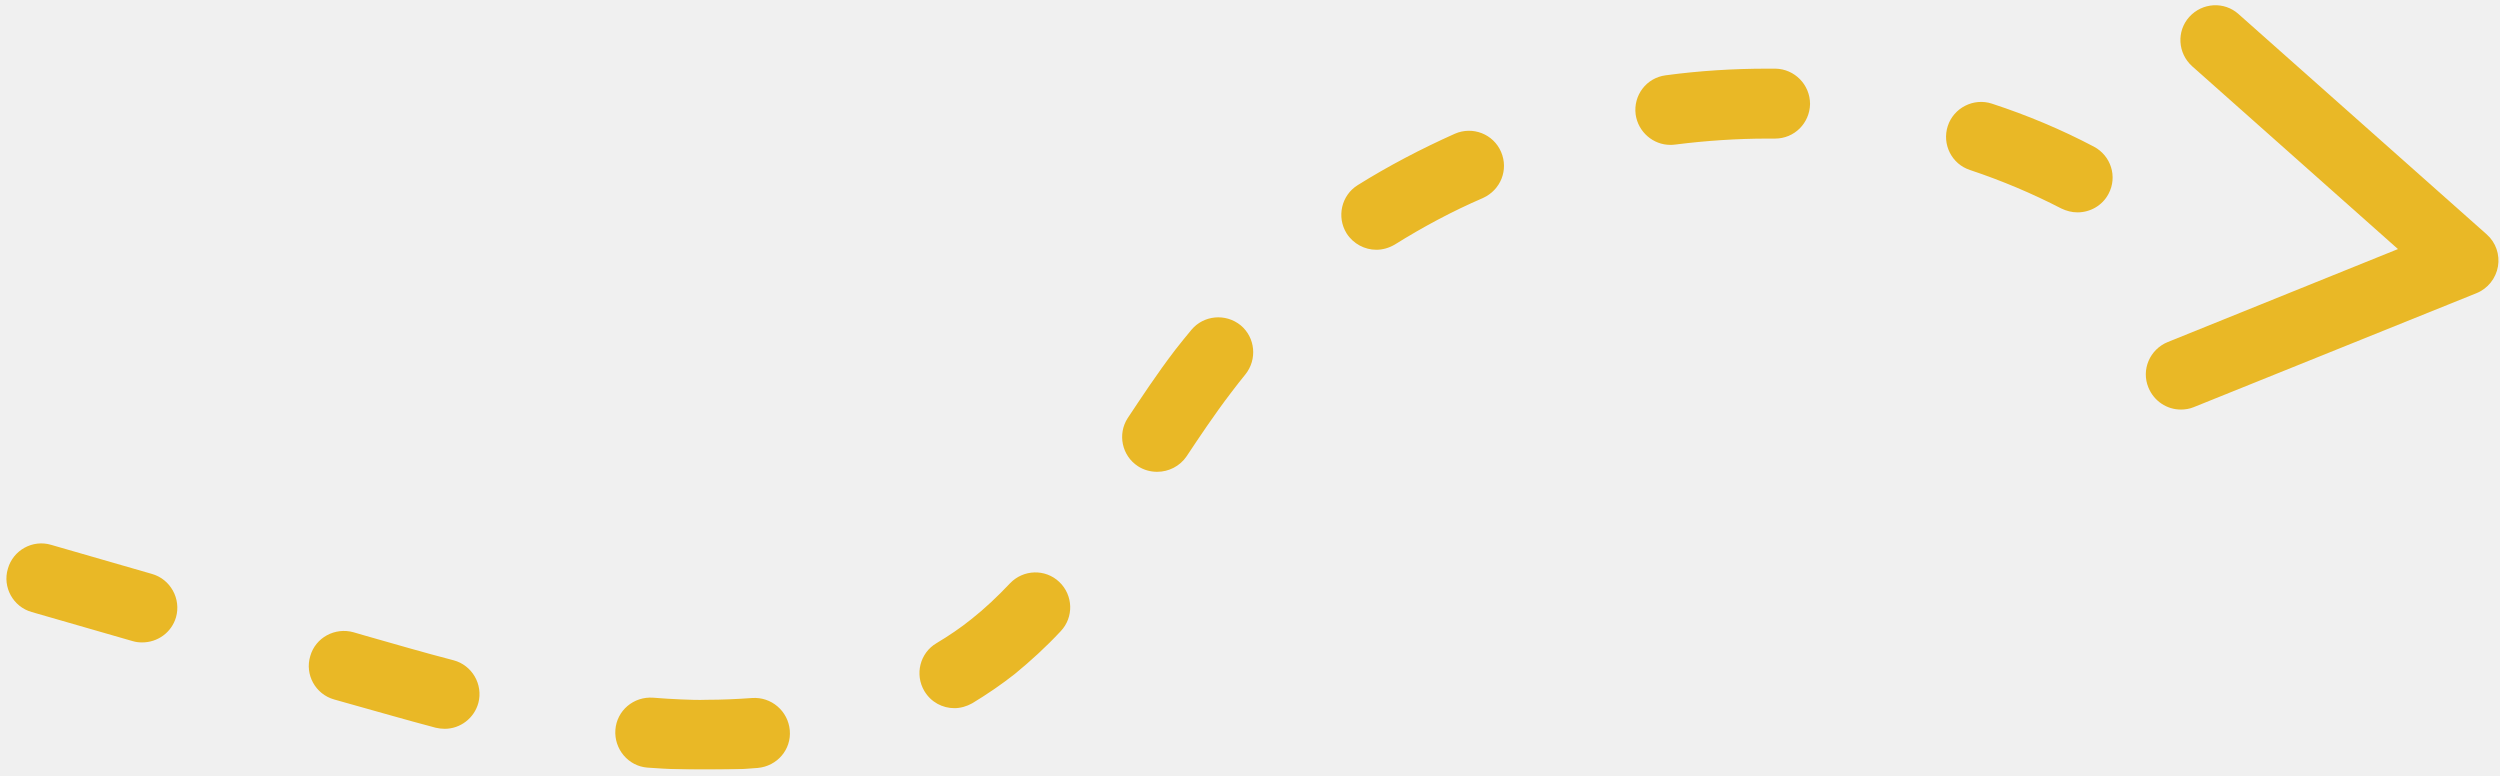
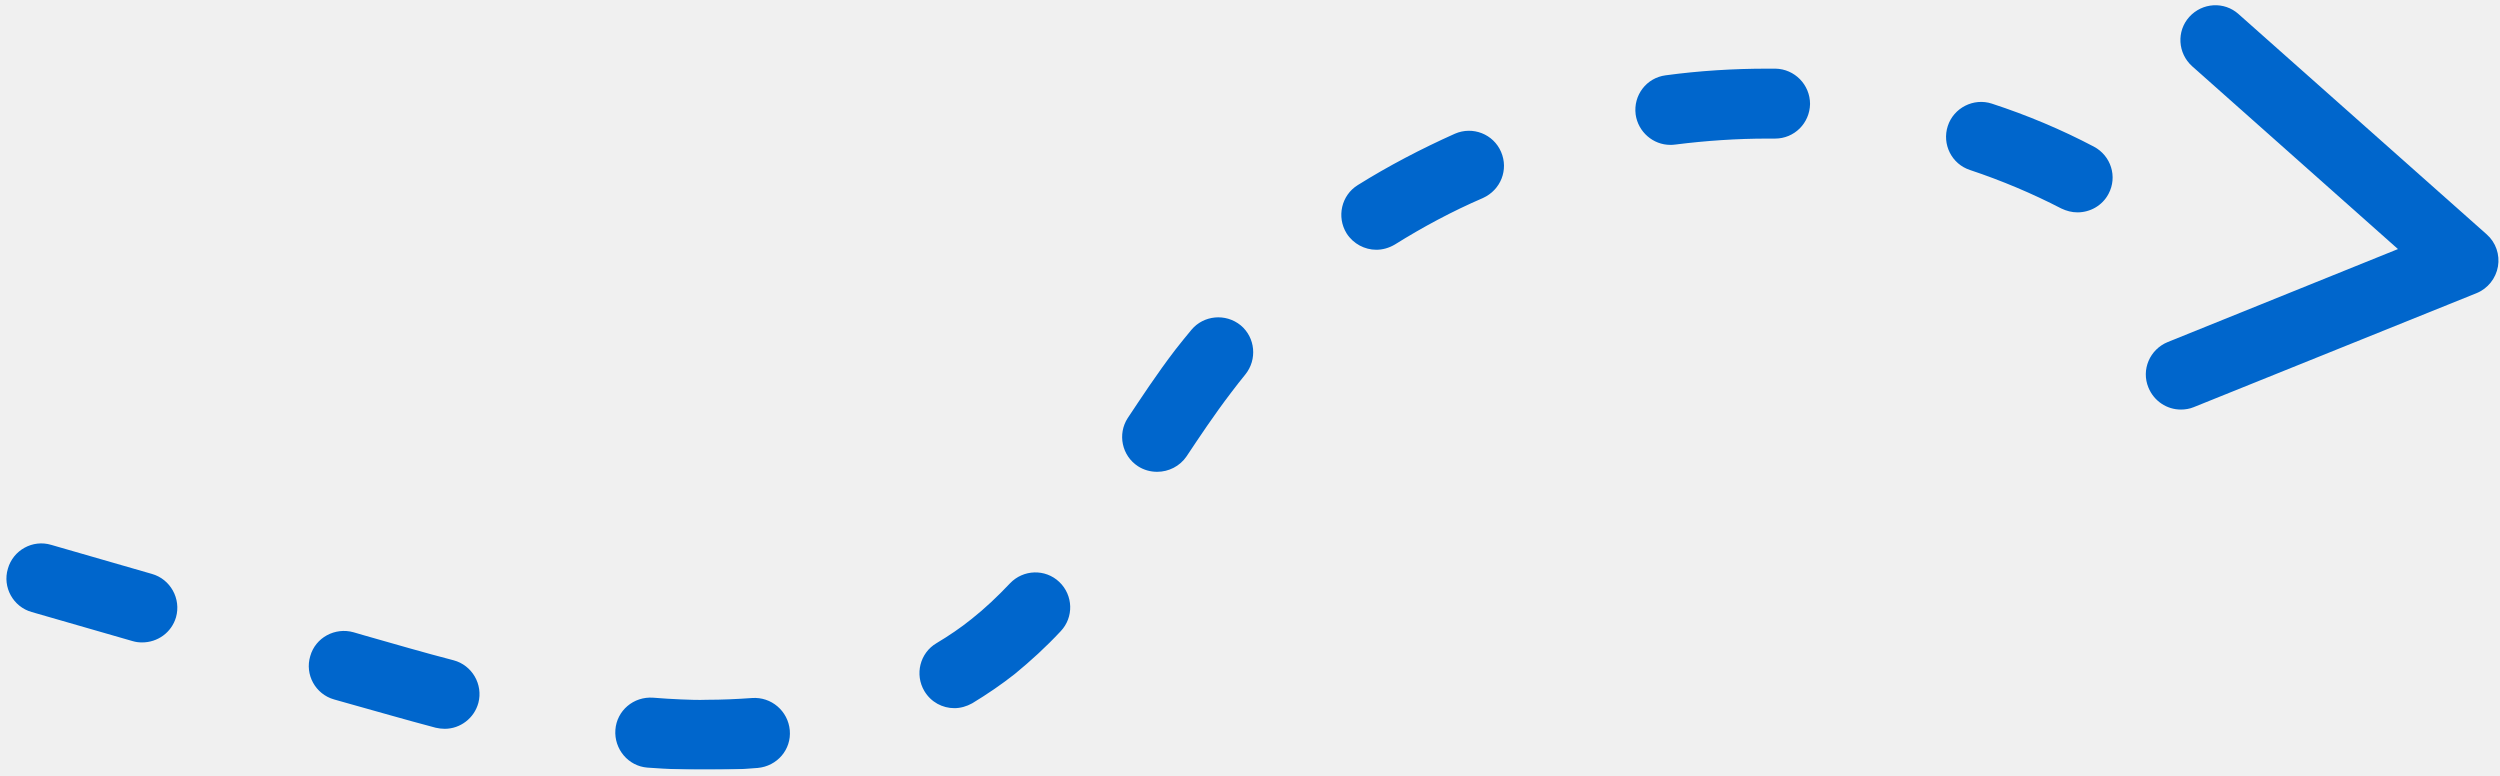
<svg xmlns="http://www.w3.org/2000/svg" width="429" height="133" viewBox="0 0 429 133" fill="none">
  <mask id="mask0_170_259" style="mask-type:luminance" maskUnits="userSpaceOnUse" x="0" y="11" width="363" height="122">
    <path d="M0.333 11.333H363V132.021H0.333V11.333Z" fill="white" />
  </mask>
  <g mask="url(#mask0_170_259)">
-     <path d="M121.375 132.141C119.755 132.141 118.073 132.141 116.396 132.021C114.656 131.964 112.854 131.844 111.115 131.724C107.818 131.484 105.359 128.542 105.599 125.24C105.839 121.943 108.719 119.484 112.078 119.724C113.698 119.844 115.255 119.964 116.875 120.021C118.375 120.083 119.812 120.141 121.312 120.083C123.891 120.083 126.474 119.964 129.052 119.781C132.349 119.542 135.229 122 135.526 125.302C135.828 128.604 133.37 131.484 130.01 131.781C127.193 132.021 124.25 132.141 121.375 132.141ZM76.328 125.063C75.792 125.063 75.307 125 74.771 124.88C69.552 123.5 64.396 122 59.234 120.563L57.318 120.021C54.135 119.12 52.276 115.76 53.24 112.583C54.135 109.401 57.495 107.604 60.677 108.5L62.536 109.042C67.63 110.484 72.729 111.984 77.828 113.302C81.005 114.141 82.927 117.443 82.088 120.62C81.37 123.26 78.969 125.063 76.328 125.063ZM163.776 121.521C161.74 121.521 159.76 120.5 158.62 118.583C156.943 115.76 157.839 112.042 160.719 110.359C162.818 109.104 164.859 107.724 166.719 106.224C168.995 104.422 171.156 102.38 173.312 100.104C175.594 97.703 179.375 97.583 181.771 99.859C184.172 102.141 184.292 105.922 182.01 108.323C179.432 111.083 176.854 113.422 174.156 115.641C171.875 117.443 169.417 119.12 166.839 120.682C165.875 121.224 164.797 121.521 163.776 121.521ZM24.385 110.24C23.849 110.24 23.307 110.182 22.708 110L5.432 105.021C2.255 104.12 0.396 100.76 1.354 97.583C2.255 94.401 5.615 92.542 8.792 93.5L26.068 98.484C29.245 99.38 31.104 102.74 30.203 105.922C29.427 108.563 27.026 110.24 24.385 110.24ZM198.568 80.963C197.427 80.963 196.286 80.662 195.266 80C192.51 78.203 191.729 74.484 193.526 71.724C195.687 68.484 198.505 64.162 201.682 60.021C202.583 58.88 203.484 57.74 204.443 56.604C206.542 54.083 210.323 53.724 212.901 55.823C215.422 57.922 215.781 61.703 213.682 64.281C212.839 65.302 212.062 66.323 211.281 67.344C208.344 71.182 205.646 75.26 203.604 78.323C202.464 80 200.547 80.963 198.568 80.963ZM236.172 42.859C234.193 42.859 232.214 41.844 231.073 40.042C229.333 37.224 230.177 33.5 232.995 31.76C238.271 28.463 243.911 25.521 249.667 22.943C252.724 21.62 256.266 23 257.583 26.062C258.906 29.12 257.526 32.604 254.464 33.984C249.187 36.26 244.151 38.964 239.349 41.964C238.333 42.562 237.25 42.859 236.172 42.859ZM356.49 36.443C355.531 36.443 354.63 36.203 353.729 35.781C348.75 33.203 343.474 30.984 338.078 29.182C334.896 28.162 333.219 24.74 334.24 21.62C335.255 18.5 338.677 16.76 341.797 17.781C347.854 19.76 353.729 22.224 359.307 25.162C362.25 26.724 363.385 30.323 361.828 33.26C360.75 35.302 358.651 36.443 356.49 36.443ZM286.615 24.859C283.677 24.859 281.099 22.641 280.677 19.641C280.255 16.344 282.536 13.344 285.833 12.922C291.594 12.141 297.469 11.781 303.286 11.781H304.667C307.969 11.844 310.604 14.542 310.604 17.844C310.547 21.141 307.906 23.781 304.609 23.781H304.547H303.349C298.073 23.781 292.734 24.141 287.516 24.802C287.156 24.859 286.854 24.859 286.615 24.859Z" fill="#E9B826" />
+     <path d="M121.375 132.141C119.755 132.141 118.073 132.141 116.396 132.021C114.656 131.964 112.854 131.844 111.115 131.724C107.818 131.484 105.359 128.542 105.599 125.24C105.839 121.943 108.719 119.484 112.078 119.724C113.698 119.844 115.255 119.964 116.875 120.021C118.375 120.083 119.812 120.141 121.312 120.083C123.891 120.083 126.474 119.964 129.052 119.781C132.349 119.542 135.229 122 135.526 125.302C135.828 128.604 133.37 131.484 130.01 131.781C127.193 132.021 124.25 132.141 121.375 132.141ZM76.328 125.063C75.792 125.063 75.307 125 74.771 124.88C69.552 123.5 64.396 122 59.234 120.563L57.318 120.021C54.135 119.12 52.276 115.76 53.24 112.583C54.135 109.401 57.495 107.604 60.677 108.5L62.536 109.042C67.63 110.484 72.729 111.984 77.828 113.302C81.005 114.141 82.927 117.443 82.088 120.62C81.37 123.26 78.969 125.063 76.328 125.063ZM163.776 121.521C161.74 121.521 159.76 120.5 158.62 118.583C156.943 115.76 157.839 112.042 160.719 110.359C162.818 109.104 164.859 107.724 166.719 106.224C168.995 104.422 171.156 102.38 173.312 100.104C175.594 97.703 179.375 97.583 181.771 99.859C184.172 102.141 184.292 105.922 182.01 108.323C179.432 111.083 176.854 113.422 174.156 115.641C171.875 117.443 169.417 119.12 166.839 120.682C165.875 121.224 164.797 121.521 163.776 121.521ZM24.385 110.24C23.849 110.24 23.307 110.182 22.708 110L5.432 105.021C2.255 104.12 0.396 100.76 1.354 97.583C2.255 94.401 5.615 92.542 8.792 93.5L26.068 98.484C29.245 99.38 31.104 102.74 30.203 105.922C29.427 108.563 27.026 110.24 24.385 110.24ZM198.568 80.963C197.427 80.963 196.286 80.662 195.266 80C192.51 78.203 191.729 74.484 193.526 71.724C195.687 68.484 198.505 64.162 201.682 60.021C202.583 58.88 203.484 57.74 204.443 56.604C206.542 54.083 210.323 53.724 212.901 55.823C215.422 57.922 215.781 61.703 213.682 64.281C212.839 65.302 212.062 66.323 211.281 67.344C208.344 71.182 205.646 75.26 203.604 78.323C202.464 80 200.547 80.963 198.568 80.963ZM236.172 42.859C234.193 42.859 232.214 41.844 231.073 40.042C229.333 37.224 230.177 33.5 232.995 31.76C238.271 28.463 243.911 25.521 249.667 22.943C252.724 21.62 256.266 23 257.583 26.062C258.906 29.12 257.526 32.604 254.464 33.984C249.187 36.26 244.151 38.964 239.349 41.964C238.333 42.562 237.25 42.859 236.172 42.859ZM356.49 36.443C355.531 36.443 354.63 36.203 353.729 35.781C348.75 33.203 343.474 30.984 338.078 29.182C334.896 28.162 333.219 24.74 334.24 21.62C335.255 18.5 338.677 16.76 341.797 17.781C347.854 19.76 353.729 22.224 359.307 25.162C362.25 26.724 363.385 30.323 361.828 33.26C360.75 35.302 358.651 36.443 356.49 36.443ZM286.615 24.859C283.677 24.859 281.099 22.641 280.677 19.641C280.255 16.344 282.536 13.344 285.833 12.922C291.594 12.141 297.469 11.781 303.286 11.781H304.667C307.969 11.844 310.604 14.542 310.604 17.844C310.547 21.141 307.906 23.781 304.609 23.781H304.547H303.349C298.073 23.781 292.734 24.141 287.516 24.802C287.156 24.859 286.854 24.859 286.615 24.859Z" fill="#0066CC" />
  </g>
-   <path d="M374.245 70.281C371.844 70.281 369.625 68.844 368.667 66.5C367.406 63.443 368.906 59.964 371.964 58.703L411.49 42.74L376.161 11.359C373.703 9.141 373.464 5.359 375.682 2.901C377.901 0.443 381.682 0.203 384.141 2.422L426.724 40.224C428.286 41.604 429.005 43.703 428.646 45.74C428.286 47.781 426.906 49.521 424.984 50.302L376.464 69.859C375.745 70.162 374.964 70.281 374.245 70.281Z" fill="#E9B826" />
+   <path d="M374.245 70.281C371.844 70.281 369.625 68.844 368.667 66.5C367.406 63.443 368.906 59.964 371.964 58.703L411.49 42.74L376.161 11.359C373.703 9.141 373.464 5.359 375.682 2.901C377.901 0.443 381.682 0.203 384.141 2.422L426.724 40.224C428.286 41.604 429.005 43.703 428.646 45.74C428.286 47.781 426.906 49.521 424.984 50.302L376.464 69.859C375.745 70.162 374.964 70.281 374.245 70.281Z" fill="#0066CC" />
</svg>
